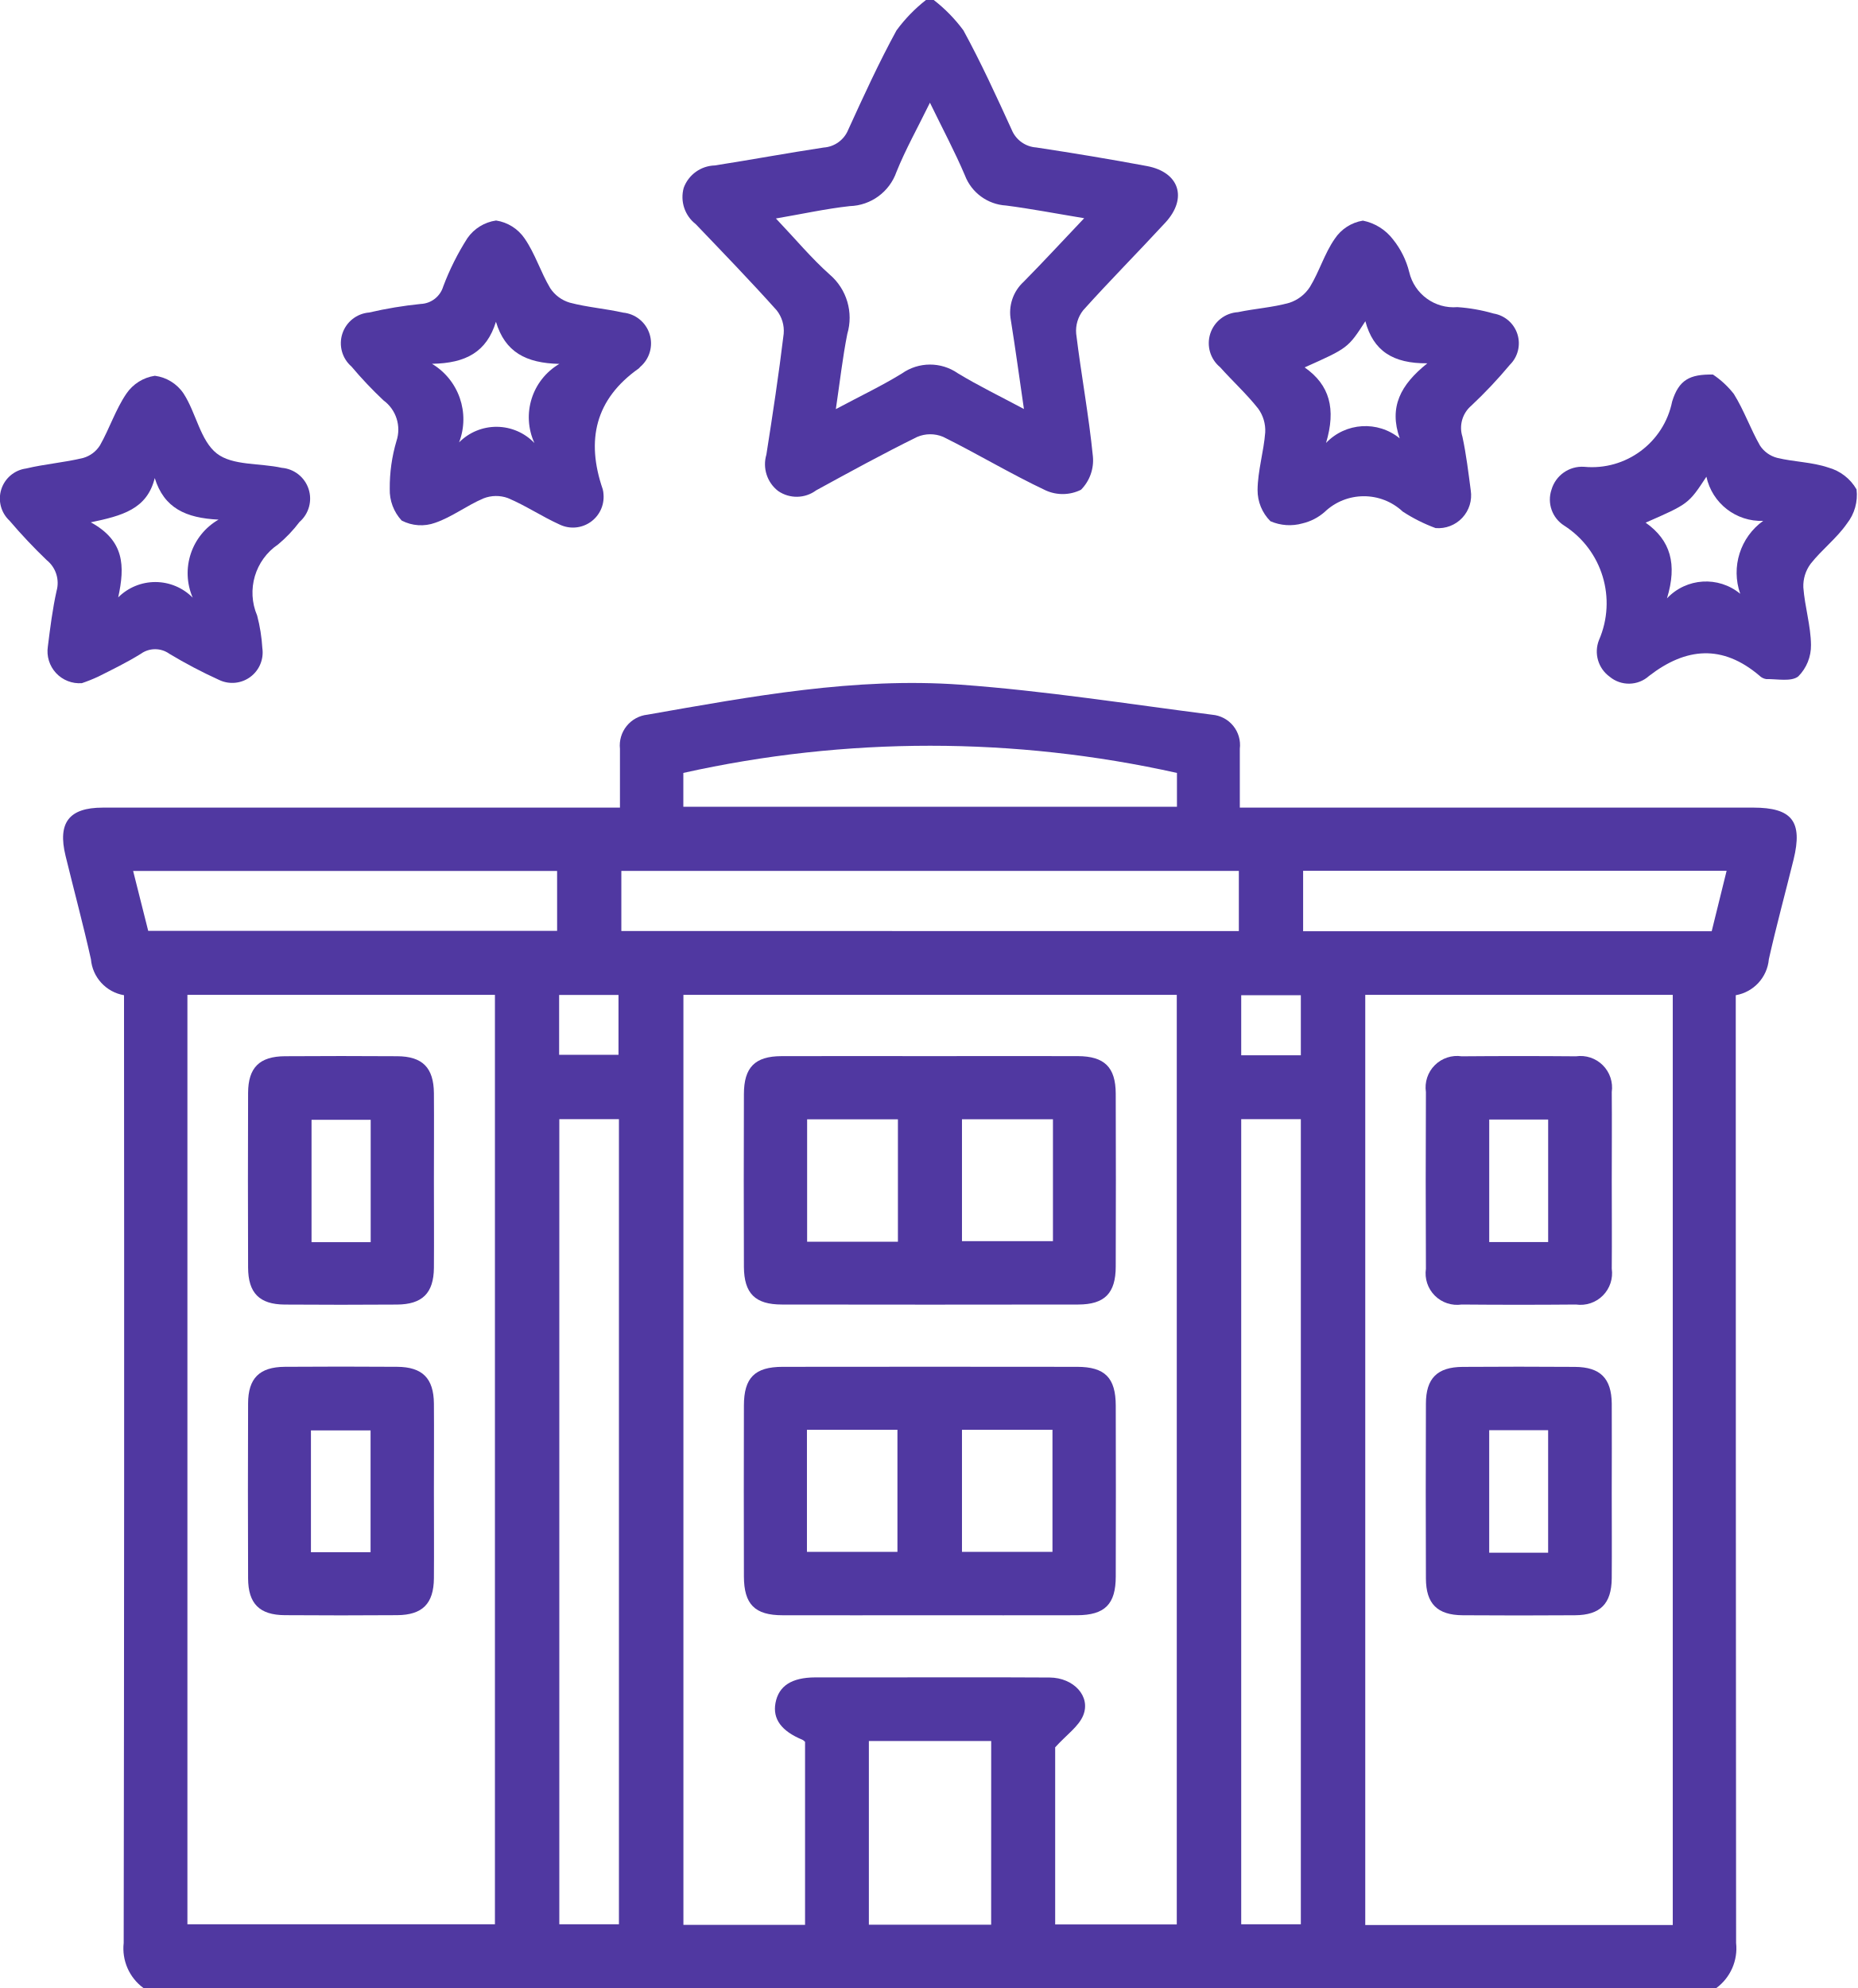
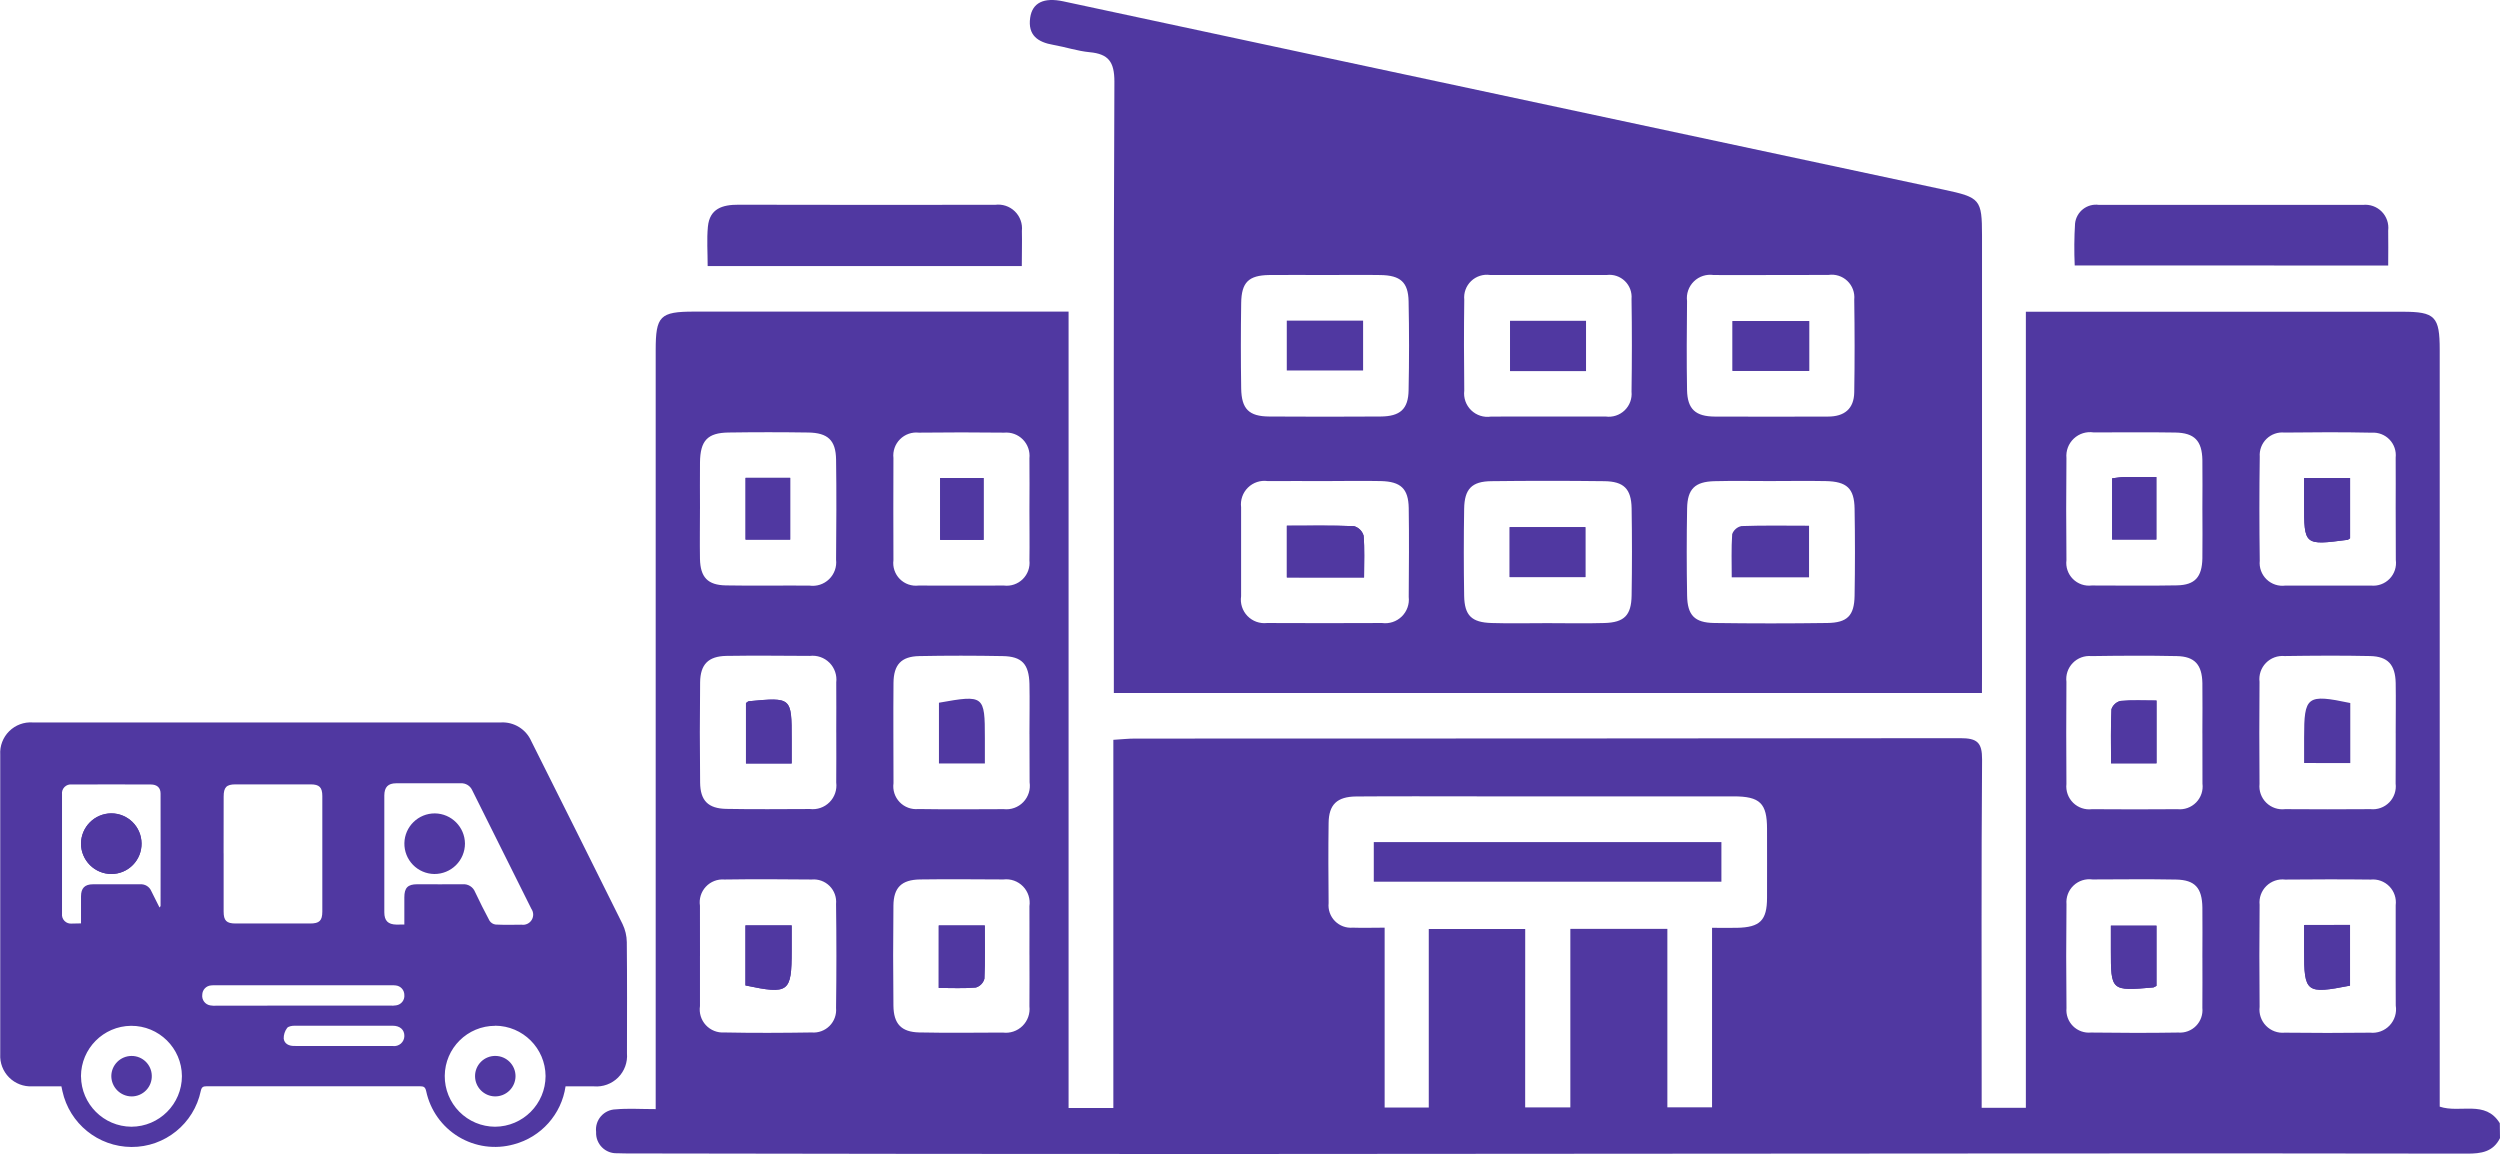
- <svg xmlns="http://www.w3.org/2000/svg" width="93.447" height="100" viewBox="0 0 93.447 100">
-   <g id="Grupo_131975" data-name="Grupo 131975" transform="translate(3999 8931.5)">
-     <g id="Grupo_131970" data-name="Grupo 131970" transform="translate(-3525.98 -8917.5)">
-       <path id="Trazado_138995" data-name="Trazado 138995" d="M-328.6-14a7.79,7.79,0,0,1,1.491,1.525c.887,1.622,1.657,3.31,2.427,4.993a1.44,1.44,0,0,0,1.241.9c1.86.282,3.717.589,5.566.935,1.634.306,2.059,1.618.927,2.845-1.366,1.481-2.789,2.911-4.135,4.41a1.666,1.666,0,0,0-.351,1.179c.252,2.064.637,4.114.842,6.182a2.1,2.1,0,0,1-.6,1.667,2.073,2.073,0,0,1-1.767.036c-1.759-.828-3.431-1.838-5.174-2.7a1.679,1.679,0,0,0-1.307.009c-1.716.845-3.4,1.768-5.076,2.684a1.645,1.645,0,0,1-1.914.033,1.7,1.7,0,0,1-.591-1.829c.318-2.023.626-4.048.871-6.08a1.668,1.668,0,0,0-.351-1.178c-1.322-1.477-2.7-2.9-4.073-4.335a1.727,1.727,0,0,1-.605-1.831,1.719,1.719,0,0,1,1.564-1.123c1.827-.285,3.645-.624,5.473-.9a1.439,1.439,0,0,0,1.241-.9c.769-1.684,1.54-3.371,2.427-4.993A7.8,7.8,0,0,1-328.992-14Zm7.57,10.977c-1.447-.239-2.685-.478-3.934-.639a2.362,2.362,0,0,1-2.069-1.517c-.5-1.179-1.108-2.316-1.759-3.655-.629,1.284-1.23,2.353-1.684,3.482a2.568,2.568,0,0,1-2.348,1.72c-1.192.131-2.37.391-3.717.622,1,1.053,1.792,2.007,2.708,2.822a2.86,2.86,0,0,1,.883,2.987c-.237,1.193-.372,2.406-.576,3.78,1.226-.654,2.308-1.168,3.324-1.792a2.453,2.453,0,0,1,2.817-.008c1.026.623,2.111,1.147,3.322,1.795-.239-1.64-.431-3.054-.657-4.463a2.093,2.093,0,0,1,.645-1.939C-323.1-.815-322.154-1.842-321.032-3.023Z" transform="translate(-97.441)" fill="#5038a1" />
-       <path id="Trazado_138996" data-name="Trazado 138996" d="M-468.9,74.046a1.607,1.607,0,0,1-1.712-1.846c.117-.935.234-1.875.438-2.793a1.474,1.474,0,0,0-.494-1.548,27.057,27.057,0,0,1-1.873-1.986,1.523,1.523,0,0,1,.836-2.625c.945-.226,1.925-.3,2.869-.53a1.472,1.472,0,0,0,.846-.634c.48-.846.784-1.8,1.328-2.6a2.108,2.108,0,0,1,1.433-.9,2.059,2.059,0,0,1,1.441.888c.635.971.844,2.373,1.676,3.021.794.619,2.164.475,3.268.721a1.555,1.555,0,0,1,.893,2.723,6.8,6.8,0,0,1-1.074,1.128,2.931,2.931,0,0,0-1.057,3.582,8.37,8.37,0,0,1,.261,1.635,1.531,1.531,0,0,1-2.179,1.6,24.6,24.6,0,0,1-2.5-1.314,1.23,1.23,0,0,0-1.432,0c-.687.429-1.42.784-2.145,1.149A8.029,8.029,0,0,1-468.9,74.046Zm3.667-10.322c-.39,1.581-1.65,1.9-3.219,2.232,1.691.922,1.725,2.189,1.379,3.775a2.645,2.645,0,0,1,3.748.014,3.11,3.11,0,0,1,1.3-3.925C-463.673,65.741-464.766,65.241-465.236,63.725Z" transform="translate(0 -53.682)" fill="#5038a1" />
-       <path id="Trazado_138997" data-name="Trazado 138997" d="M-165.4,58.344a4.518,4.518,0,0,1,1.05.975c.513.822.837,1.76,1.318,2.6a1.475,1.475,0,0,0,.857.614c.849.207,1.757.21,2.576.488a2.36,2.36,0,0,1,1.423,1.1,2.326,2.326,0,0,1-.483,1.718c-.513.74-1.264,1.31-1.826,2.022a1.869,1.869,0,0,0-.368,1.192c.073.97.375,1.928.385,2.893a2.2,2.2,0,0,1-.638,1.58c-.354.282-1.063.126-1.616.136a.609.609,0,0,1-.342-.174c-1.857-1.576-3.689-1.424-5.552.016a1.514,1.514,0,0,1-1.985.036,1.564,1.564,0,0,1-.534-1.84,4.641,4.641,0,0,0-1.749-5.757,1.549,1.549,0,0,1-.64-1.808,1.6,1.6,0,0,1,1.644-1.151,4.119,4.119,0,0,0,4.427-3.286C-167.115,58.607-166.565,58.322-165.4,58.344Zm2.534,7.36a2.818,2.818,0,0,1-2.864-2.222c-.9,1.368-.9,1.368-3.058,2.311,1.255.885,1.6,2.086,1.074,3.809a2.7,2.7,0,0,1,3.685-.231A3.208,3.208,0,0,1-162.87,65.7Z" transform="translate(-221.437 -53.503)" fill="#5038a1" />
-       <path id="Trazado_138998" data-name="Trazado 138998" d="M-393.926,42.371a1.544,1.544,0,0,1-2.212,1.508c-.886-.4-1.7-.951-2.6-1.33a1.736,1.736,0,0,0-1.23.017c-.833.353-1.578.935-2.427,1.226a2.105,2.105,0,0,1-1.687-.112,2.254,2.254,0,0,1-.6-1.594,8.248,8.248,0,0,1,.338-2.406A1.823,1.823,0,0,0-405,37.632a20.23,20.23,0,0,1-1.608-1.7,1.551,1.551,0,0,1,.894-2.718,20.712,20.712,0,0,1,2.591-.43,1.232,1.232,0,0,0,1.131-.877,13.023,13.023,0,0,1,1.218-2.433,2.119,2.119,0,0,1,1.442-.887,2.124,2.124,0,0,1,1.433.9c.531.764.81,1.7,1.292,2.505a1.775,1.775,0,0,0,.982.727c.875.232,1.793.3,2.678.5a1.556,1.556,0,0,1,.865,2.733.4.4,0,0,1-.066.072c-2.2,1.55-2.668,3.618-1.817,6.084A1.3,1.3,0,0,1-393.926,42.371Zm-3.476-2.588A3.113,3.113,0,0,1-396.15,35.8c-1.674-.039-2.73-.588-3.189-2.12-.467,1.516-1.506,2.088-3.218,2.115a3.251,3.251,0,0,1,1.364,3.952A2.646,2.646,0,0,1-397.4,39.783Z" transform="translate(-48.729 -31.495)" fill="#5038a1" />
-       <path id="Trazado_138999" data-name="Trazado 138999" d="M-228.045,44.065a8.214,8.214,0,0,1-1.652-.83,2.86,2.86,0,0,0-3.927.018,2.584,2.584,0,0,1-1.115.576,2.4,2.4,0,0,1-1.613-.108A2.2,2.2,0,0,1-237,42.145c.009-.965.311-1.924.385-2.893a1.868,1.868,0,0,0-.357-1.2c-.583-.737-1.285-1.377-1.914-2.08a1.564,1.564,0,0,1,.9-2.768c.857-.181,1.744-.235,2.583-.47a1.952,1.952,0,0,0,1.038-.8c.472-.772.733-1.682,1.247-2.418A2.1,2.1,0,0,1-231.7,28.6a2.533,2.533,0,0,1,1.514.944,4.261,4.261,0,0,1,.817,1.647,2.292,2.292,0,0,0,2.424,1.76,8.617,8.617,0,0,1,1.818.322,1.518,1.518,0,0,1,.821,2.578,23.245,23.245,0,0,1-1.94,2.057,1.466,1.466,0,0,0-.447,1.562c.192.888.3,1.8.419,2.7A1.65,1.65,0,0,1-228.045,44.065Zm-6.587-8.082c1.26.881,1.59,2.085,1.077,3.8a2.732,2.732,0,0,1,3.707-.23c-.549-1.572.031-2.69,1.39-3.776-1.736.016-2.72-.629-3.119-2.116C-232.45,35.009-232.45,35.009-234.632,35.983Z" transform="translate(-172.749 -31.502)" fill="#5038a1" />
-       <path id="Trazado_139000" data-name="Trazado 139000" d="M-319.958,262.494c-2.469,0-4.938.006-7.407,0-1.4,0-1.942-.55-1.946-1.953q-.011-4.3,0-8.593c0-1.4.546-1.948,1.947-1.95q7.407-.009,14.814,0c1.4,0,1.944.549,1.947,1.951q.012,4.3,0,8.593c0,1.4-.55,1.947-1.949,1.951C-315.02,262.5-317.489,262.494-319.958,262.494Zm-6.182-9.329v6.14h4.553v-6.14Zm7.8,0v6.14h4.553v-6.14Z" transform="translate(-106.281 -195.244)" fill="#5038a1" />
-       <path id="Trazado_139001" data-name="Trazado 139001" d="M-319.924,189.993c2.469,0,4.938-.007,7.407,0,1.344.005,1.906.557,1.911,1.889q.015,4.346,0,8.691c0,1.347-.558,1.913-1.886,1.915q-7.456.012-14.911,0c-1.345,0-1.9-.557-1.91-1.89q-.015-4.345,0-8.691c0-1.348.554-1.908,1.885-1.913C-324.926,189.986-322.425,189.993-319.924,189.993Zm-1.641,9.336v-6.156h-4.568v6.156Zm7.8-6.16h-4.577v6.13h4.577Z" transform="translate(-106.279 -150.868)" fill="#5038a1" />
-       <path id="Trazado_139002" data-name="Trazado 139002" d="M-415.774,256.233c0,1.465.011,2.929,0,4.394-.012,1.275-.578,1.843-1.85,1.852q-2.826.02-5.652,0c-1.273-.009-1.842-.577-1.847-1.854q-.017-4.394,0-8.788c0-1.277.573-1.842,1.848-1.851q2.826-.02,5.652,0c1.273.009,1.837.576,1.849,1.852C-415.763,253.3-415.774,254.768-415.774,256.233Zm-3.187,3.081v-6.128h-3v6.128Z" transform="translate(-35.415 -195.233)" fill="#5038a1" />
-       <path id="Trazado_139003" data-name="Trazado 139003" d="M-415.774,196.24c0,1.465.011,2.929,0,4.394-.013,1.271-.581,1.836-1.858,1.845q-2.826.02-5.652,0c-1.269-.01-1.834-.58-1.839-1.861q-.016-4.394,0-8.788c.005-1.273.575-1.835,1.856-1.843q2.826-.019,5.652,0c1.269.009,1.829.578,1.841,1.86C-415.763,193.311-415.774,194.776-415.774,196.24Zm-3.181,3.1v-6.155h-2.976v6.155Z" transform="translate(-35.415 -150.857)" fill="#5038a1" />
-       <path id="Trazado_139004" data-name="Trazado 139004" d="M-188.218,256.327c0,1.432.011,2.864,0,4.3-.012,1.278-.576,1.846-1.847,1.855q-2.826.02-5.653,0c-1.275-.009-1.845-.576-1.849-1.851q-.017-4.394,0-8.788c0-1.279.571-1.845,1.845-1.854q2.826-.02,5.653,0c1.275.009,1.839.574,1.852,1.849C-188.207,253.333-188.218,254.83-188.218,256.327Zm-3.2,3.008v-6.162h-2.965v6.162Z" transform="translate(-203.712 -195.232)" fill="#5038a1" />
-       <path id="Trazado_139005" data-name="Trazado 139005" d="M-188.22,196.275c0,1.465.013,2.93,0,4.394a1.591,1.591,0,0,1-1.8,1.805q-2.875.025-5.75,0a1.586,1.586,0,0,1-1.8-1.8q-.021-4.443,0-8.886a1.584,1.584,0,0,1,1.8-1.8q2.875-.024,5.75,0a1.59,1.59,0,0,1,1.8,1.8C-188.207,193.281-188.22,194.778-188.22,196.275Zm-3.2,3.057V193.17h-2.965v6.162Z" transform="translate(-203.709 -150.854)" fill="#5038a1" />
-       <path id="Trazado_139006" data-name="Trazado 139006" d="M-456.8,183.568a2.471,2.471,0,0,1-.992-2.265q.037-23.237.017-46.474v-1.2a2.01,2.01,0,0,1-1.665-1.81c-.389-1.744-.855-3.47-1.278-5.206-.405-1.663.176-2.419,1.868-2.42q12.424-.005,24.848,0h1.178c0-1.029,0-1.993,0-2.957a1.559,1.559,0,0,1,1.385-1.719c5.216-.916,10.448-1.893,15.762-1.508,4.231.307,8.437.972,12.65,1.511a1.531,1.531,0,0,1,1.39,1.712c0,.941,0,1.881,0,2.96h25.828c1.962,0,2.5.7,2.033,2.611-.412,1.672-.867,3.334-1.244,5.014a2.016,2.016,0,0,1-1.665,1.812v1.2q0,23.237.017,46.474a2.481,2.481,0,0,1-.992,2.265Zm27.169-49.958v46.782h6.12v-9.207a.614.614,0,0,0-.136-.105c-1.054-.435-1.5-1.045-1.352-1.847.161-.861.813-1.284,2-1.289,1.007,0,2.014,0,3.021,0,2.923,0,5.847-.011,8.77.006,1.211.007,2.088.948,1.689,1.911-.232.559-.832.965-1.408,1.6v8.91h6.118V133.61Zm-24.955,0v46.752h15.472V133.611Zm59.26,0V180.4h15.471V133.61Zm-6.241,6.253v40.5h3v-40.5Zm-34.308,0v40.5h3v-40.5Zm34.189-9.46v-3.028h-31.068V130.4Zm-27.949-7.955v1.7H-404.8v-1.7A57.077,57.077,0,0,0-429.638,122.448Zm-6.351,4.93h-21.331l.759,3.015h20.573Zm58.09,3.033.751-3.041h-21.307v3.041Zm-36.25,40.733H-420.3v9.241h6.152Zm-21.738-37.527v3.01h2.987v-3.01Zm37.317,3.033v-3.02h-3v3.02Z" transform="translate(-9.005 -97.568)" fill="#5038a1" />
+ <svg xmlns="http://www.w3.org/2000/svg" width="116.987" height="54.001" viewBox="0 0 116.987 54.001">
+   <g id="Grupo_132224" data-name="Grupo 132224" transform="translate(3069.473 10400.808)">
+     <g id="Grupo_131960" data-name="Grupo 131960" transform="translate(-1788.163 -11308.838)">
+       <g id="Grupo_131960-2" data-name="Grupo 131960" transform="translate(-1253.411 908.03)">
+         <path id="Trazado_187837" data-name="Trazado 187837" d="M-986.037,1054.508c-.321.646-.88.727-1.533.726q-10.875-.019-21.75-.007-18.488.01-36.976.025-13.572,0-27.144-.026c-.232,0-.464,0-.7-.01a.946.946,0,0,1-.989-.994.945.945,0,0,1,.923-1.06c.572-.052,1.154-.011,1.865-.011V1052q0-17.184,0-34.368c0-1.593.2-1.8,1.8-1.8h17.521V1053.1h2.095V1035.87c.392-.024.7-.058,1-.058q19.315,0,38.631-.019c.787,0,1.027.194,1.021,1.008-.038,5.075-.019,10.151-.019,15.226v1.064h2.068v-37.253h17.634c1.516,0,1.732.223,1.732,1.781q0,17.184,0,34.368v1.048c.957.323,2.138-.327,2.812.778Zm-45.617-1.436h2.114v-8.356H-1025v8.351h2.091v-8.4c.431,0,.8.007,1.173,0,1.074-.024,1.4-.345,1.4-1.41s.005-2.146,0-3.218c0-1.2-.327-1.522-1.562-1.523q-6,0-12,0c-1.885,0-3.769-.01-5.654.005-.909.007-1.292.377-1.3,1.25-.018,1.247-.011,2.494,0,3.74a1.047,1.047,0,0,0,1.132,1.149c.475.017.951,0,1.49,0v8.418h2.065v-8.356h4.513Zm-38.615-7.089c0,.782,0,1.563,0,2.345a1.078,1.078,0,0,0,1.141,1.236c1.36.028,2.721.021,4.082,0a1.056,1.056,0,0,0,1.145-1.147q.032-2.431,0-4.863a1.049,1.049,0,0,0-1.14-1.147c-1.361-.014-2.722-.02-4.082,0a1.071,1.071,0,0,0-1.147,1.227Q-1070.267,1044.811-1070.268,1045.984Zm6.377-10.455c0-.782.008-1.563,0-2.345a1.114,1.114,0,0,0-1.238-1.24c-1.3-.006-2.606-.021-3.908,0-.846.017-1.214.4-1.224,1.239q-.027,2.345,0,4.69c.01.844.374,1.214,1.227,1.23,1.3.025,2.605.009,3.908.006a1.108,1.108,0,0,0,1.234-1.24C-1063.884,1037.092-1063.891,1036.31-1063.891,1035.529Zm72.974,10.427c0-.782,0-1.563,0-2.345a1.072,1.072,0,0,0-1.173-1.2c-1.331-.017-2.663-.011-3.995,0a1.076,1.076,0,0,0-1.2,1.18c-.016,1.592-.014,3.184,0,4.776a1.084,1.084,0,0,0,1.176,1.208q2,.024,3.995,0a1.1,1.1,0,0,0,1.2-1.269C-990.922,1047.519-990.917,1046.737-990.918,1045.955Zm-9.046.11c0-.781.01-1.563,0-2.345-.014-.922-.345-1.294-1.233-1.311-1.3-.025-2.605-.008-3.908-.005a1.073,1.073,0,0,0-1.218,1.158q-.027,2.431,0,4.863a1.051,1.051,0,0,0,1.146,1.143c1.36.018,2.721.023,4.081,0a1.051,1.051,0,0,0,1.131-1.155C-999.956,1047.628-999.964,1046.847-999.963,1046.065Zm-54.888-.151c0-.753.005-1.505,0-2.258a1.1,1.1,0,0,0-1.219-1.252c-1.3-.005-2.606-.019-3.908,0-.859.015-1.227.381-1.237,1.218q-.027,2.344,0,4.689c.009.851.369,1.234,1.209,1.252,1.3.027,2.605.011,3.908.006a1.111,1.111,0,0,0,1.247-1.228C-1054.843,1047.535-1054.851,1046.724-1054.851,1045.914Zm63.934-10.352c0-.782.013-1.563,0-2.345-.018-.861-.362-1.249-1.2-1.267-1.331-.029-2.663-.019-3.995,0a1.083,1.083,0,0,0-1.177,1.207c-.012,1.592-.014,3.184,0,4.776a1.076,1.076,0,0,0,1.2,1.181c1.332.007,2.663.013,3.995,0a1.072,1.072,0,0,0,1.174-1.2C-990.915,1037.125-990.918,1036.343-990.917,1035.562Zm-9.046,0c0-.782.012-1.563,0-2.345-.017-.863-.358-1.247-1.194-1.265-1.331-.029-2.663-.019-3.995,0a1.08,1.08,0,0,0-1.173,1.208c-.01,1.592-.013,3.184,0,4.776a1.073,1.073,0,0,0,1.2,1.18c1.332.007,2.663.014,3.995,0a1.069,1.069,0,0,0,1.171-1.2C-999.962,1037.123-999.964,1036.342-999.963,1035.56Zm-54.887.035c0-.781.016-1.564,0-2.345-.025-.93-.355-1.286-1.254-1.3-1.3-.024-2.606-.026-3.908,0-.837.018-1.193.4-1.2,1.258-.015,1.563,0,3.126,0,4.689a1.069,1.069,0,0,0,1.162,1.21c1.331.02,2.663.011,3.995.005a1.1,1.1,0,0,0,1.212-1.259C-1054.847,1037.1-1054.851,1036.348-1054.85,1035.6Zm-15.418-10.539c0,.782-.013,1.564,0,2.345.019.86.359,1.225,1.21,1.241,1.3.024,2.605,0,3.908.009a1.1,1.1,0,0,0,1.251-1.214c.013-1.563.023-3.127,0-4.689-.014-.9-.387-1.246-1.3-1.26q-1.867-.028-3.734,0c-.984.013-1.323.38-1.334,1.4C-1070.275,1023.609-1070.269,1024.333-1070.268,1025.056Zm15.417.069c0-.81.012-1.621,0-2.431a1.089,1.089,0,0,0-1.181-1.2q-2-.024-3.994,0a1.076,1.076,0,0,0-1.189,1.189q-.01,2.388,0,4.776a1.06,1.06,0,0,0,1.176,1.19c1.331.01,2.663,0,3.994,0a1.07,1.07,0,0,0,1.194-1.179C-1054.839,1026.688-1054.853,1025.906-1054.852,1025.125Zm54.888-.006c0-.781.012-1.563,0-2.345-.017-.9-.37-1.27-1.266-1.285-1.273-.022-2.547-.005-3.821-.006a1.11,1.11,0,0,0-1.274,1.2q-.024,2.388,0,4.776a1.063,1.063,0,0,0,1.183,1.187c1.331,0,2.663.02,3.994-.006.838-.017,1.167-.391,1.184-1.265C-999.952,1026.624-999.963,1025.871-999.963,1025.119Zm9.045-.023c0-.81.008-1.621,0-2.432a1.055,1.055,0,0,0-1.119-1.168c-1.36-.03-2.721-.022-4.081-.006a1.057,1.057,0,0,0-1.16,1.132c-.024,1.621-.022,3.242,0,4.863a1.066,1.066,0,0,0,1.207,1.165c1.332,0,2.663.008,3.995,0a1.064,1.064,0,0,0,1.165-1.2C-990.915,1026.658-990.918,1025.877-990.918,1025.1Z" transform="translate(1075.125 -1001.25)" fill="#5038a1" />
+         <path id="Trazado_187838" data-name="Trazado 187838" d="M-880.638,940.458h-40.623v-1.029c0-9.193-.017-18.386.026-27.579,0-.932-.28-1.294-1.158-1.377-.573-.054-1.132-.244-1.7-.343-.726-.125-1.2-.45-1.083-1.27.1-.7.634-.963,1.549-.767q6.159,1.317,12.317,2.639,14.439,3.089,28.88,6.172c1.709.365,1.795.446,1.795,2.151q0,10.135,0,20.271Zm-20.348-3.268c.9,0,1.794.021,2.69-.006.92-.028,1.249-.359,1.264-1.287q.033-2.039,0-4.078c-.016-.913-.363-1.261-1.28-1.272q-2.646-.032-5.293,0c-.908.012-1.248.366-1.263,1.288q-.033,2.039,0,4.078c.016.919.348,1.243,1.279,1.271C-902.723,937.211-901.854,937.19-900.987,937.19Zm.054-9.668q1.345,0,2.69,0a1.069,1.069,0,0,0,1.206-1.166c.021-1.446.023-2.892,0-4.338a1.035,1.035,0,0,0-1.155-1.12c-1.822,0-3.644,0-5.466,0a1.062,1.062,0,0,0-1.206,1.16c-.02,1.417-.016,2.834,0,4.251a1.094,1.094,0,0,0,1.247,1.216C-902.726,927.517-901.829,927.522-900.933,927.522Zm-10.439,3.02c-.9,0-1.793-.006-2.69,0a1.1,1.1,0,0,0-1.245,1.224c0,1.388,0,2.777,0,4.165a1.1,1.1,0,0,0,1.213,1.253c1.793.01,3.587.007,5.38,0a1.106,1.106,0,0,0,1.251-1.221c.009-1.388.022-2.777,0-4.165-.017-.9-.372-1.233-1.3-1.256C-909.636,930.524-910.5,930.541-911.372,930.542Zm20.906,0c-.9,0-1.794-.018-2.69.005-.915.024-1.264.363-1.28,1.275q-.036,2.039,0,4.078c.015.922.35,1.27,1.269,1.283q2.646.037,5.294,0c.935-.013,1.258-.343,1.274-1.271q.035-2.039,0-4.079c-.016-.951-.363-1.27-1.349-1.29C-888.788,930.527-889.627,930.54-890.466,930.541ZM-911.39,920.9c-.868,0-1.735-.01-2.6,0-.962.014-1.3.338-1.312,1.314q-.03,2,0,3.991c.015.967.364,1.31,1.314,1.316q2.6.017,5.206,0c.917-.006,1.3-.343,1.314-1.232q.043-2.081,0-4.164c-.019-.892-.387-1.211-1.317-1.224C-909.655,920.886-910.522,920.9-911.39,920.9Zm20.886,0c-.9,0-1.793.007-2.69,0a1.092,1.092,0,0,0-1.244,1.217c-.014,1.388-.024,2.777,0,4.165.017.892.394,1.237,1.3,1.242,1.764.012,3.529,0,5.293,0,.771,0,1.218-.362,1.231-1.136.024-1.446.021-2.892,0-4.338a1.058,1.058,0,0,0-1.21-1.154C-888.711,920.9-889.608,920.9-890.5,920.9Z" transform="translate(945.484 -908.03)" fill="#5038a1" />
+         <path id="Trazado_187839" data-name="Trazado 187839" d="M-1022,981.7H-1036.7c0-.644-.046-1.249.011-1.844.082-.85.683-1.031,1.434-1.028,3.6.012,7.19.005,10.786.005.406,0,.812,0,1.218,0a1.112,1.112,0,0,1,1.255,1.222C-1021.983,980.572-1022,981.09-1022,981.7Z" transform="translate(1041.916 -969.248)" fill="#5038a1" />
+         <path id="Trazado_187840" data-name="Trazado 187840" d="M-563.927,981.706a18.338,18.338,0,0,1,.016-1.965.984.984,0,0,1,1.118-.87q6.175,0,12.351,0a1.077,1.077,0,0,1,1.184,1.2c.011.52,0,1.041,0,1.637Z" transform="translate(633.114 -969.283)" fill="#5038a1" />
+         <path id="Trazado_187841" data-name="Trazado 187841" d="M-1021.345,1228.1h-2.163v2.809c2.031.428,2.163.327,2.163-1.617C-1021.346,1228.923-1021.345,1228.551-1021.345,1228.1Z" transform="translate(1030.492 -1184.795)" fill="#5038a1" />
+         <path id="Trazado_187842" data-name="Trazado 187842" d="M-1021.189,1152.962c0-.453,0-.8,0-1.142,0-1.956,0-1.957-1.993-1.771-.051,0-.1.056-.146.089v2.824Z" transform="translate(1030.336 -1117.236)" fill="#5038a1" />
+         <path id="Trazado_187843" data-name="Trazado 187843" d="M-484.47,1227.922c0,.464,0,.835,0,1.2,0,1.97.089,2.04,2.149,1.636v-2.841Z" transform="translate(564.391 -1184.638)" fill="#5038a1" />
+         <path id="Trazado_187844" data-name="Trazado 187844" d="M-549.158,1230.99v-2.816h-2.134c0,.423,0,.767,0,1.111,0,1.949,0,1.95,1.989,1.778C-549.277,1231.06-549.253,1231.038-549.158,1230.99Z" transform="translate(622.171 -1184.856)" fill="#5038a1" />
+         <path id="Trazado_187845" data-name="Trazado 187845" d="M-956.664,1231.023c.6,0,1.174.029,1.738-.02a.59.59,0,0,0,.4-.412c.039-.823.018-1.649.018-2.491h-2.154Z" transform="translate(972.693 -1184.792)" fill="#5038a1" />
+         <path id="Trazado_187846" data-name="Trazado 187846" d="M-549.141,1153.185v-2.937c-.6,0-1.146-.03-1.685.019a.6.6,0,0,0-.423.386c-.041.826-.02,1.655-.02,2.533Z" transform="translate(622.156 -1117.466)" fill="#5038a1" />
+         <path id="Trazado_187847" data-name="Trazado 187847" d="M-1023.474,1073.3v2.89h2.089v-2.89Z" transform="translate(1030.463 -1050.939)" fill="#5038a1" />
+         <path id="Trazado_187848" data-name="Trazado 187848" d="M-956.182,1073.351v2.894h2.034v-2.894Z" transform="translate(972.276 -1050.982)" fill="#5038a1" />
+         <path id="Trazado_187849" data-name="Trazado 187849" d="M-550.86,1073.049v2.862h2.071v-2.925c-.55,0-1.035,0-1.52,0C-550.475,1072.991-550.641,1073.024-550.86,1073.049Z" transform="translate(621.797 -1050.665)" fill="#5038a1" />
+         <path id="Trazado_187850" data-name="Trazado 187850" d="M-484.47,1073.348c0,.449,0,.817,0,1.185,0,1.97,0,1.971,2.034,1.707.024,0,.046-.028.118-.073v-2.819Z" transform="translate(564.391 -1050.979)" fill="#5038a1" />
+         <path id="Trazado_187851" data-name="Trazado 187851" d="M-759.208,1092.68h3.542v-2.337h-3.542Z" transform="translate(801.954 -1065.675)" fill="#5038a1" />
+         <path id="Trazado_187852" data-name="Trazado 187852" d="M-832.657,1092.232c0-.7.032-1.331-.021-1.954a.653.653,0,0,0-.449-.447c-1.027-.041-2.057-.021-3.143-.021v2.421Z" transform="translate(868.589 -1065.21)" fill="#5038a1" />
+         <path id="Trazado_187853" data-name="Trazado 187853" d="M-678.542,1019.067h-3.585v2.331h3.585Z" transform="translate(735.303 -1004.043)" fill="#5038a1" />
+         <path id="Trazado_187854" data-name="Trazado 187854" d="M-806.21,1201.113v-1.853h16.267v1.853Z" transform="translate(842.597 -1159.854)" fill="#5038a1" />
+         <path id="Trazado_187855" data-name="Trazado 187855" d="M-1021.345,1228.1c0,.448,0,.82,0,1.191,0,1.945-.132,2.046-2.163,1.617V1228.1Z" transform="translate(1030.492 -1184.795)" fill="#5038a1" />
+         <path id="Trazado_187856" data-name="Trazado 187856" d="M-1021.189,1152.962h-2.138c0-.958,0-1.891,0-2.825.048-.031.095-.083.145-.087,1.993-.186,1.993-.185,1.993,1.771C-1021.189,1152.165-1021.189,1152.51-1021.189,1152.962Z" transform="translate(1030.336 -1117.236)" fill="#5038a1" />
+         <path id="Trazado_187857" data-name="Trazado 187857" d="M-484.47,1227.922h2.149v2.841c-2.06.4-2.15.334-2.149-1.636C-484.47,1228.757-484.47,1228.386-484.47,1227.922Z" transform="translate(564.391 -1184.638)" fill="#5038a1" />
+         <path id="Trazado_187858" data-name="Trazado 187858" d="M-549.158,1230.99c-.095.048-.119.07-.145.073-1.991.172-1.991.171-1.989-1.778,0-.344,0-.688,0-1.111h2.134Z" transform="translate(622.171 -1184.856)" fill="#5038a1" />
+         <path id="Trazado_187859" data-name="Trazado 187859" d="M-956.664,1231.023V1228.1h2.154c0,.842.021,1.668-.018,2.491a.59.59,0,0,1-.4.412C-955.49,1231.053-956.061,1231.023-956.664,1231.023Z" transform="translate(972.693 -1184.792)" fill="#5038a1" />
+         <path id="Trazado_187860" data-name="Trazado 187860" d="M-484.47,1152.653c0-.447,0-.818,0-1.189,0-1.947.127-2.045,2.161-1.619v2.809Z" transform="translate(564.391 -1116.947)" fill="#5038a1" />
+         <path id="Trazado_187861" data-name="Trazado 187861" d="M-549.141,1153.185h-2.128c0-.878-.021-1.707.02-2.533a.6.6,0,0,1,.423-.386c.539-.048,1.085-.019,1.685-.019Z" transform="translate(622.156 -1117.466)" fill="#5038a1" />
+         <path id="Trazado_187862" data-name="Trazado 187862" d="M-954.442,1152.715h-2.149v-2.844c2.109-.377,2.15-.344,2.149,1.654C-954.442,1151.894-954.442,1152.263-954.442,1152.715Z" transform="translate(972.63 -1116.987)" fill="#5038a1" />
+         <path id="Trazado_187863" data-name="Trazado 187863" d="M-1023.474,1073.3h2.089v2.89h-2.089Z" transform="translate(1030.463 -1050.939)" fill="#5038a1" />
+         <path id="Trazado_187864" data-name="Trazado 187864" d="M-956.182,1073.351h2.034v2.894h-2.034Z" transform="translate(972.276 -1050.982)" fill="#5038a1" />
+         <path id="Trazado_187865" data-name="Trazado 187865" d="M-550.86,1073.049c.219-.025.385-.058.551-.06.485-.007.971,0,1.52,0v2.925h-2.071Z" transform="translate(621.797 -1050.665)" fill="#5038a1" />
+         <path id="Trazado_187866" data-name="Trazado 187866" d="M-484.47,1073.348h2.151v2.819c-.071.045-.093.07-.118.073-2.034.264-2.034.263-2.034-1.707C-484.47,1074.165-484.47,1073.8-484.47,1073.348Z" transform="translate(564.391 -1050.979)" fill="#5038a1" />
+         <path id="Trazado_187867" data-name="Trazado 187867" d="M-759.208,1092.68v-2.337h3.542v2.337Z" transform="translate(801.954 -1065.675)" fill="#5038a1" />
+         <path id="Trazado_187868" data-name="Trazado 187868" d="M-755.535,1018.978v2.354h-3.557v-2.354Z" transform="translate(801.854 -1003.966)" fill="#5038a1" />
+         <path id="Trazado_187869" data-name="Trazado 187869" d="M-832.657,1092.232h-3.613v-2.421c1.086,0,2.116-.02,3.143.021a.653.653,0,0,1,.449.447C-832.625,1090.9-832.657,1091.531-832.657,1092.232Z" transform="translate(868.589 -1065.21)" fill="#5038a1" />
+         <path id="Trazado_187870" data-name="Trazado 187870" d="M-678.843,1089.821v2.416h-3.618c0-.674-.025-1.351.021-2.023a.589.589,0,0,1,.431-.376C-680.98,1089.8-679.949,1089.821-678.843,1089.821Z" transform="translate(735.598 -1065.22)" fill="#5038a1" />
+         <path id="Trazado_187871" data-name="Trazado 187871" d="M-832.713,1018.918v2.333h-3.571v-2.333Z" transform="translate(868.6 -1003.914)" fill="#5038a1" />
+         <path id="Trazado_187872" data-name="Trazado 187872" d="M-678.542,1019.067v2.331h-3.585v-2.331Z" transform="translate(735.303 -1004.043)" fill="#5038a1" />
+       </g>
+       <g id="Grupo_131961" data-name="Grupo 131961" transform="translate(-1281.31 941.832)">
+         <path id="Trazado_187873" data-name="Trazado 187873" d="M-1254.845,1174.873a3.3,3.3,0,0,1-2.421,2.715,3.29,3.29,0,0,1-4.1-2.485c-.041-.187-.107-.234-.286-.233q-5,.007-9.992,0c-.165,0-.231.04-.27.217a3.3,3.3,0,0,1-3.246,2.624,3.326,3.326,0,0,1-3.23-2.616c-.015-.065-.027-.131-.046-.222-.46,0-.912,0-1.363,0a1.425,1.425,0,0,1-1.5-1.5q0-7.007,0-14.015a1.426,1.426,0,0,1,1.523-1.513q10.953,0,21.905,0a1.465,1.465,0,0,1,1.42.871c1.425,2.853,2.858,5.7,4.272,8.561a2.019,2.019,0,0,1,.2.849c.018,1.734.01,3.469.008,5.2a1.432,1.432,0,0,1-1.547,1.548Zm-16-10.9q0,1.359,0,2.718c0,.43.132.562.564.562q1.742,0,3.485,0c.433,0,.568-.132.569-.557q0-2.7,0-5.405c0-.41-.139-.548-.549-.548q-1.757,0-3.514,0c-.423,0-.554.137-.554.572Q-1270.848,1162.639-1270.847,1163.968Zm8.456,3.333c0-.452,0-.864,0-1.276,0-.447.16-.612.6-.613.709,0,1.419.006,2.128,0a.573.573,0,0,1,.582.362c.216.453.437.9.676,1.344a.4.4,0,0,0,.284.179c.4.02.807.014,1.211.007a.476.476,0,0,0,.464-.741q-1.377-2.776-2.767-5.547a.552.552,0,0,0-.544-.329c-1,0-2.01,0-3.014,0-.383,0-.554.18-.557.568,0,.522,0,1.044,0,1.567q0,1.951,0,3.9c0,.4.173.571.577.578C-1262.646,1167.3-1262.539,1167.3-1262.391,1167.3Zm-15.13-.053c0-.444,0-.856,0-1.267,0-.388.176-.566.557-.568.739,0,1.478,0,2.217,0a.522.522,0,0,1,.516.321c.122.252.25.5.383.765.031-.041.05-.055.05-.069,0-1.754.005-3.508,0-5.262,0-.277-.166-.424-.458-.425q-1.847-.007-3.695,0a.412.412,0,0,0-.459.46q-.006,2.794,0,5.588a.418.418,0,0,0,.459.461C-1277.823,1167.253-1277.7,1167.248-1277.521,1167.248Zm0,7.156a2.374,2.374,0,0,0,2.354,2.354,2.372,2.372,0,0,0,2.368-2.37,2.367,2.367,0,0,0-2.383-2.352A2.368,2.368,0,0,0-1277.521,1174.4Zm19.381-2.368a2.359,2.359,0,0,0-2.36,2.341,2.362,2.362,0,0,0,2.352,2.381,2.376,2.376,0,0,0,2.366-2.373A2.372,2.372,0,0,0-1258.14,1172.036Zm-8.969-.946h4.045a1.251,1.251,0,0,0,.294-.012.448.448,0,0,0,.379-.489.446.446,0,0,0-.4-.442,1.26,1.26,0,0,0-.235-.007h-8.178a1.388,1.388,0,0,0-.236.006.445.445,0,0,0-.407.434.449.449,0,0,0,.37.5,1.141,1.141,0,0,0,.294.014Zm1.884,1.892c.767,0,1.535,0,2.3,0a.476.476,0,0,0,.535-.465c.007-.292-.2-.484-.542-.485q-2.3,0-4.6,0c-.12,0-.293.029-.347.109a.793.793,0,0,0-.157.495c.031.238.239.343.482.343Z" transform="translate(1281.31 -1157.84)" fill="#5038a1" />
+         <path id="Trazado_187874" data-name="Trazado 187874" d="M-1251.875,1192.173a1.415,1.415,0,0,0,1.407-1.44,1.418,1.418,0,0,0-1.422-1.4,1.428,1.428,0,0,0-1.412,1.411A1.427,1.427,0,0,0-1251.875,1192.173Z" transform="translate(1257.092 -1185.076)" fill="#5038a1" />
+         <path id="Trazado_187875" data-name="Trazado 187875" d="M-1140.081,1192.173a1.418,1.418,0,0,1-1.4-1.444,1.421,1.421,0,0,1,1.428-1.392,1.426,1.426,0,0,1,1.407,1.415A1.425,1.425,0,0,1-1140.081,1192.173Z" transform="translate(1160.404 -1185.076)" fill="#5038a1" />
+         <path id="Trazado_187876" data-name="Trazado 187876" d="M-1251.875,1192.173a1.427,1.427,0,0,1-1.427-1.424,1.428,1.428,0,0,1,1.412-1.411,1.418,1.418,0,0,1,1.422,1.4A1.415,1.415,0,0,1-1251.875,1192.173Z" transform="translate(1257.092 -1185.076)" fill="#5038a1" />
+         <path id="Trazado_187877" data-name="Trazado 187877" d="M-1241.873,1273.212a.942.942,0,0,1,.95.925.944.944,0,0,1-.938.969.957.957,0,0,1-.956-.957A.95.95,0,0,1-1241.873,1273.212Z" transform="translate(1248.026 -1257.601)" fill="#5038a1" />
+         <path id="Trazado_187878" data-name="Trazado 187878" d="M-1117.021,1274.157a.942.942,0,0,1,.961-.946.947.947,0,0,1,.933.946.951.951,0,0,1-.962.948A.949.949,0,0,1-1117.021,1274.157Z" transform="translate(1139.251 -1257.601)" fill="#5038a1" />
+       </g>
    </g>
  </g>
</svg>
